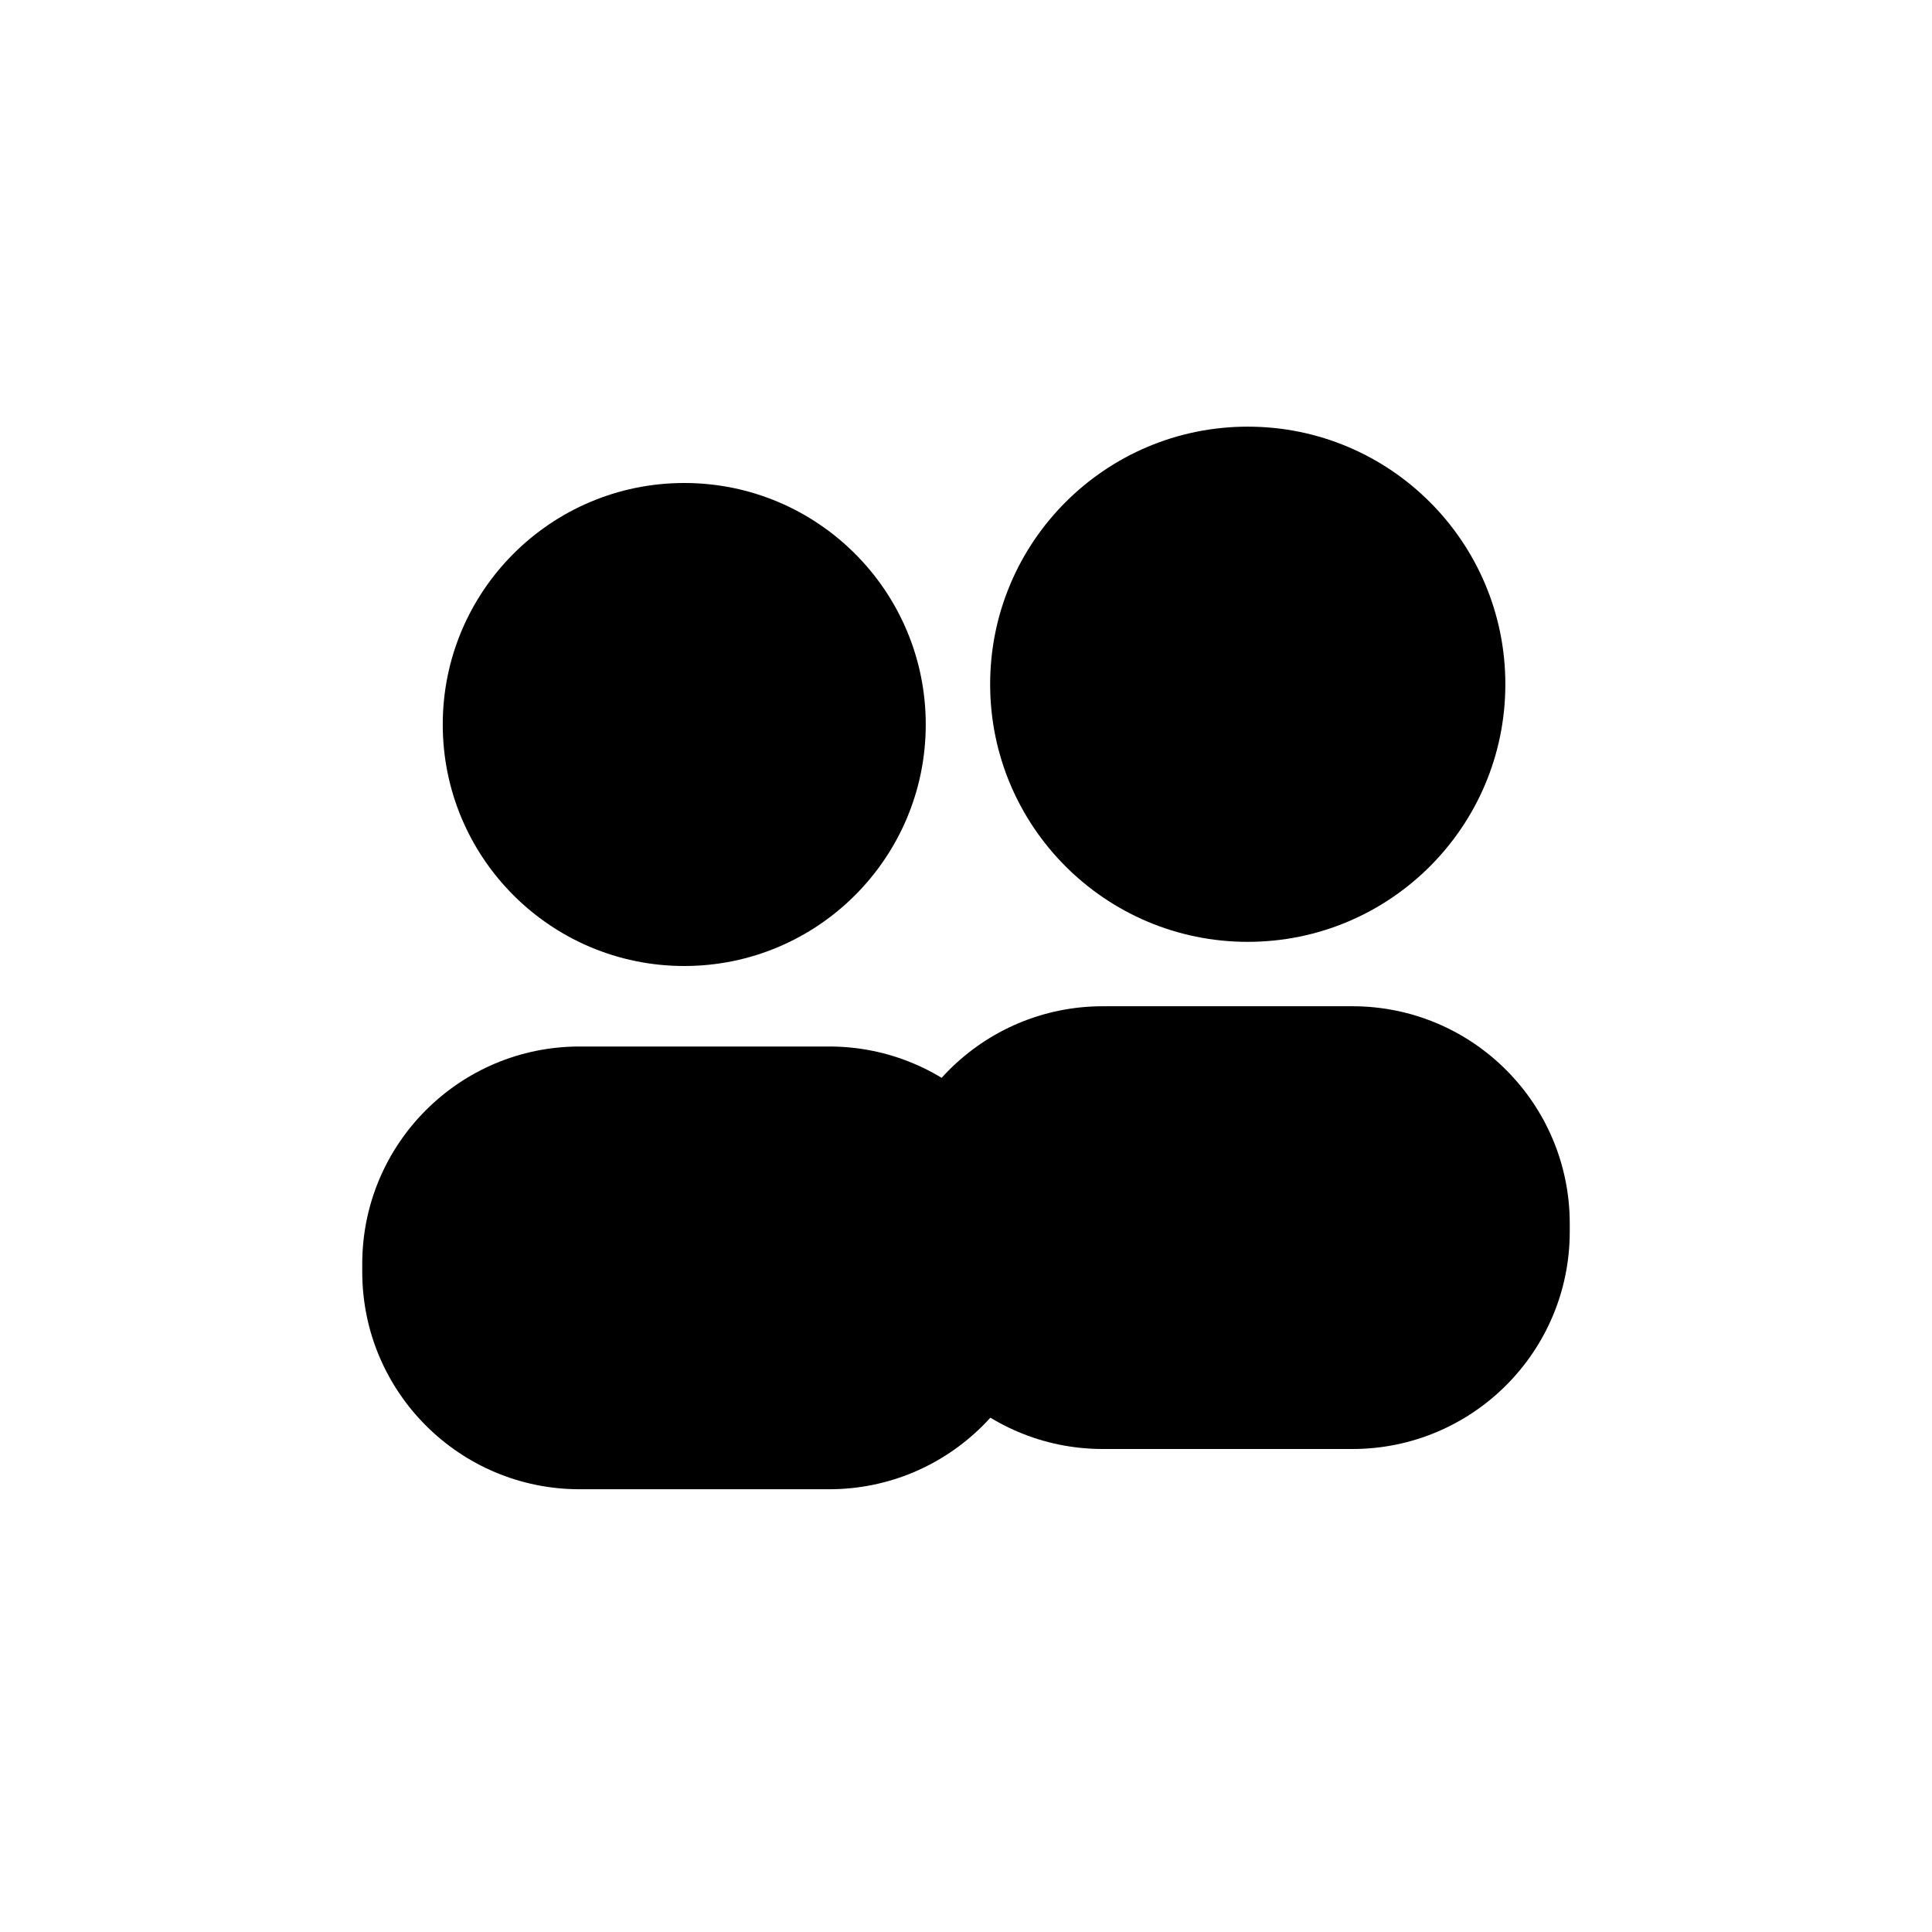
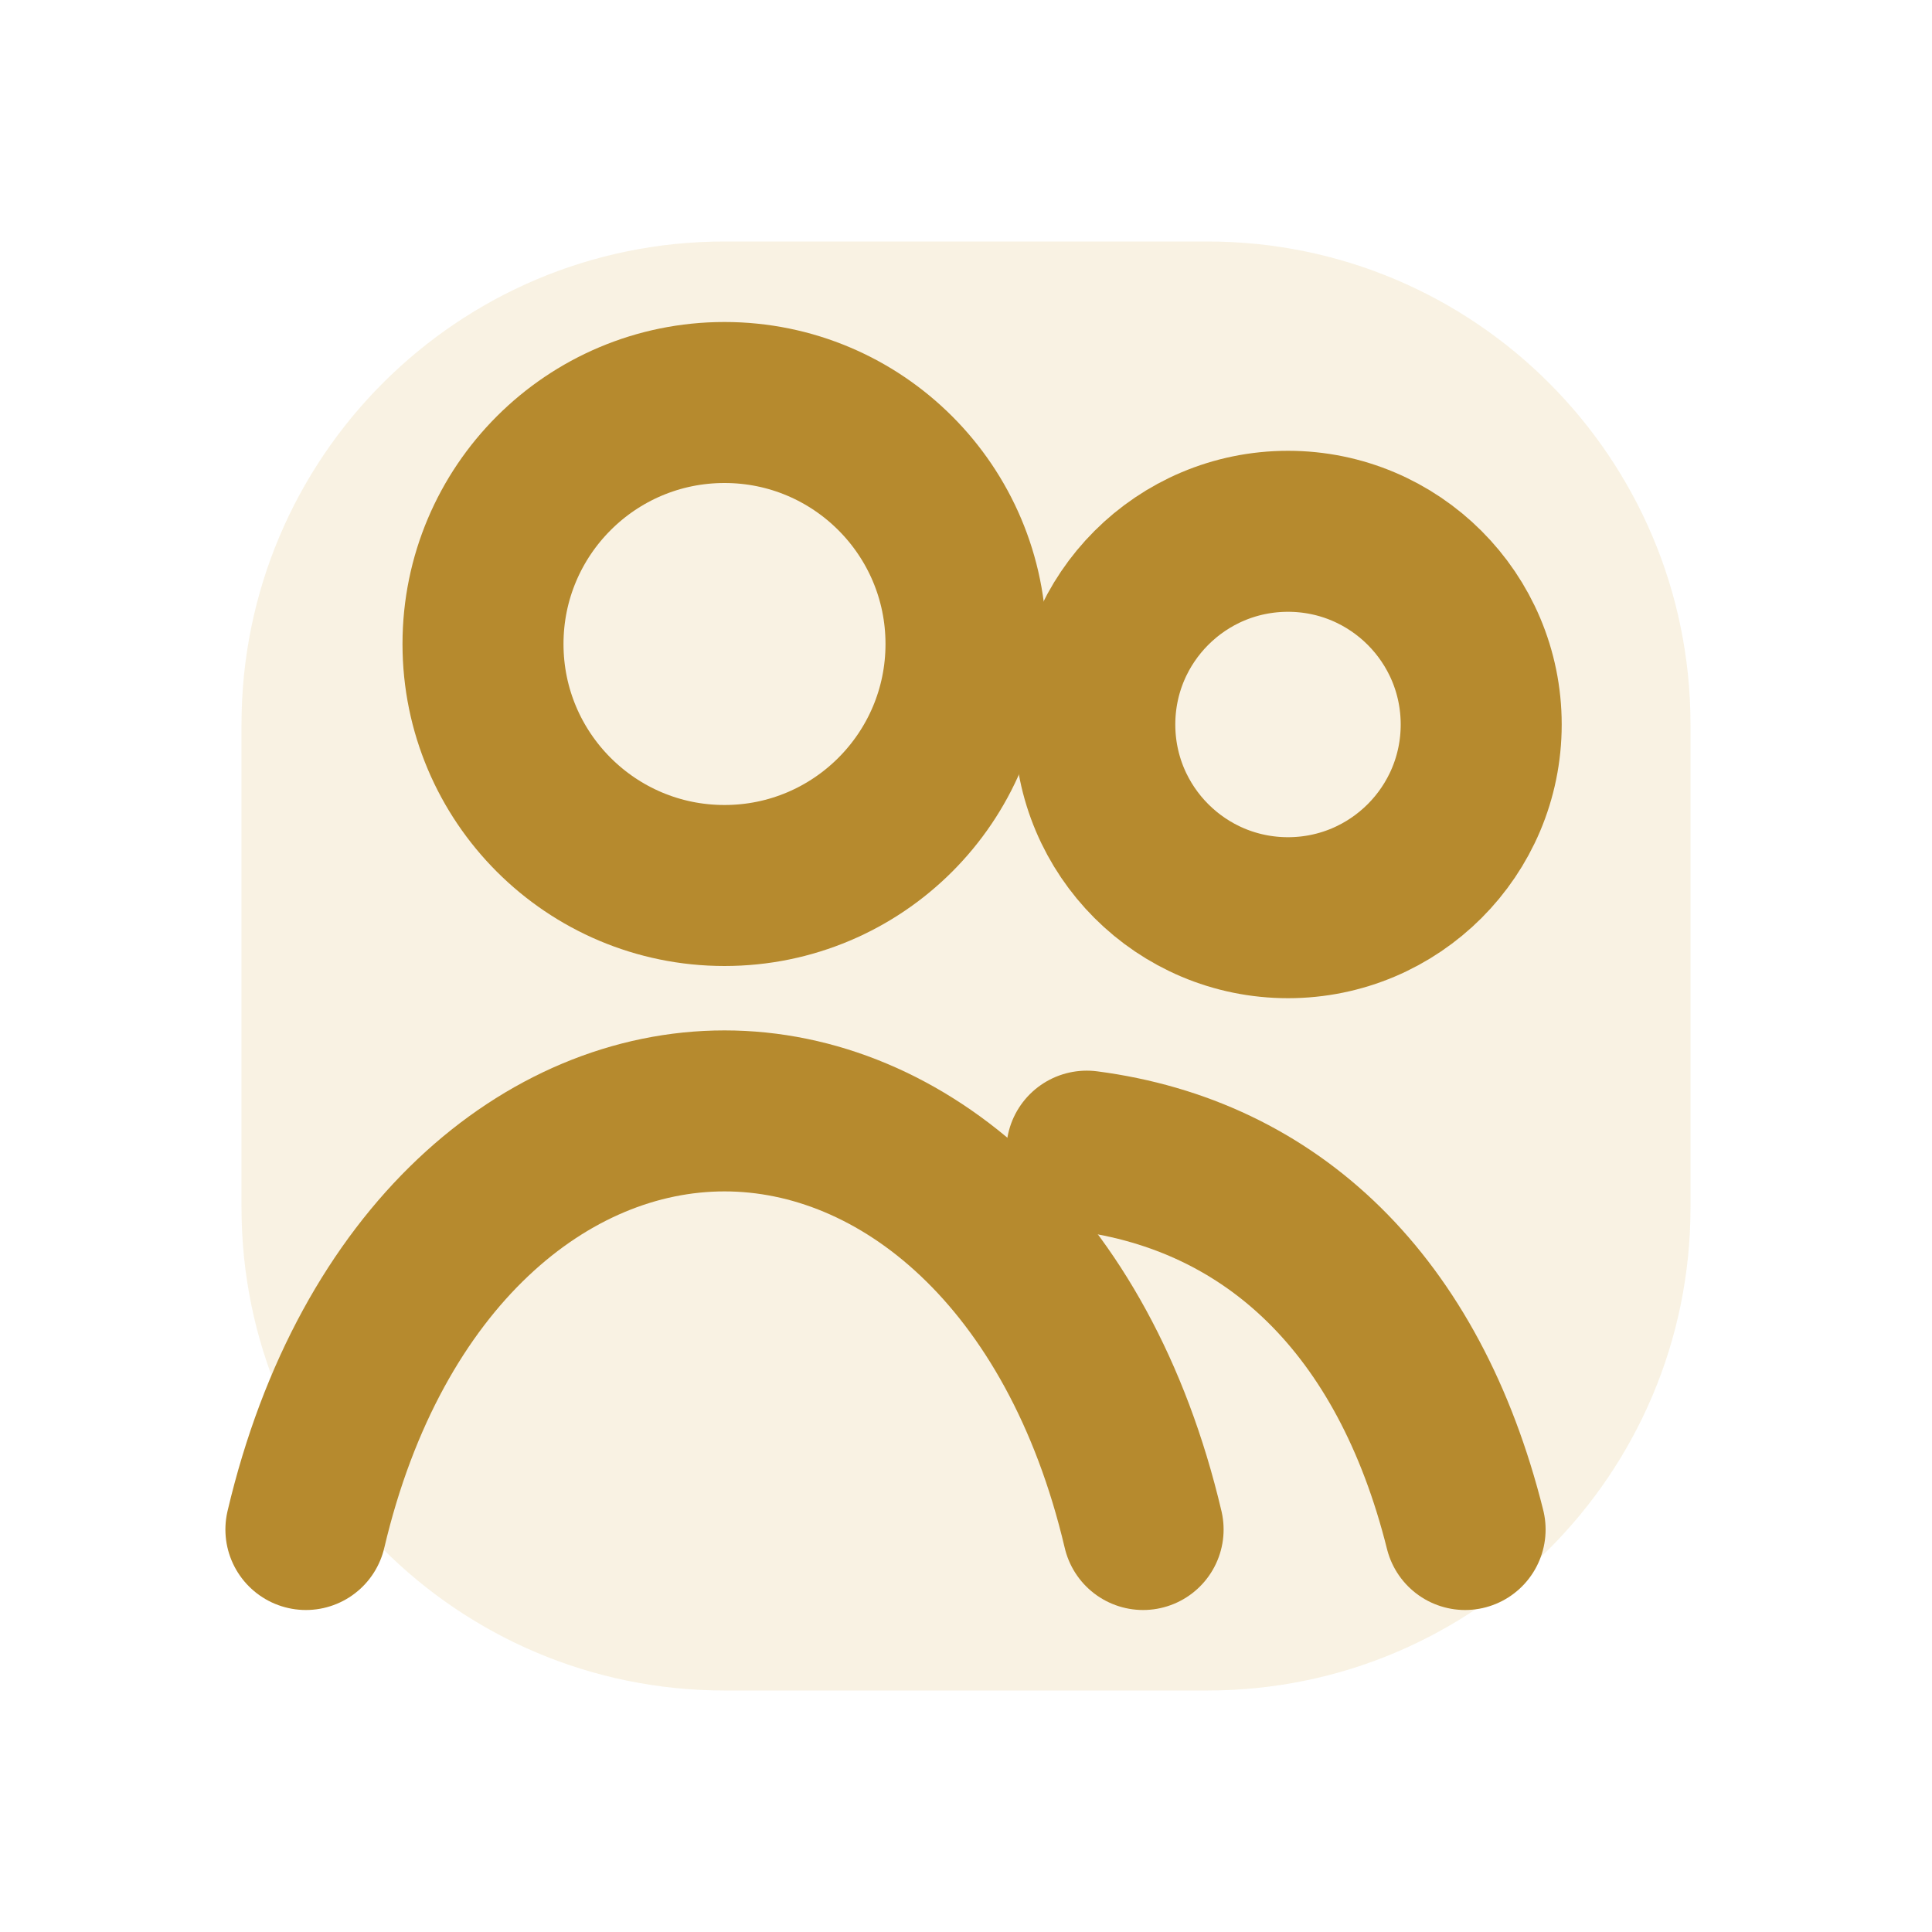
- <svg xmlns="http://www.w3.org/2000/svg" viewBox="0 0 24 24">
-   <circle cx="8.5" cy="9" r="3" fill="currentColor" />
-   <circle cx="15.5" cy="8.5" r="3.2" fill="currentColor" />
-   <rect x="4.5" y="13" width="8.5" height="5.5" rx="2.7" fill="currentColor" />
-   <rect x="11" y="12.5" width="8.5" height="5.5" rx="2.7" fill="currentColor" />
+ <svg xmlns="http://www.w3.org/2000/svg" width="24" height="24" viewBox="0 0 24 24" fill="none">
+   <defs />
+   <rect x="3" y="3" width="18" height="18" rx="6" fill="#E8D29A" opacity=".28" />
+   <circle cx="9" cy="8" r="3" stroke="#B68A2E" stroke-width="2" stroke-linecap="round" stroke-linejoin="round" />
+   <circle cx="16" cy="9" r="2.4" stroke="#B68A2E" stroke-width="2" stroke-linecap="round" stroke-linejoin="round" />
+   <path d="M3.8 19c.8-3.4 3-5.2 5.2-5.2s4.4 1.8 5.2 5.2" stroke="#B68A2E" stroke-width="2" stroke-linecap="round" stroke-linejoin="round" />
+   <path d="M13.5 14.3c2.3.3 4 1.9 4.7 4.7" stroke="#B68A2E" stroke-width="2" stroke-linecap="round" stroke-linejoin="round" />
</svg>
